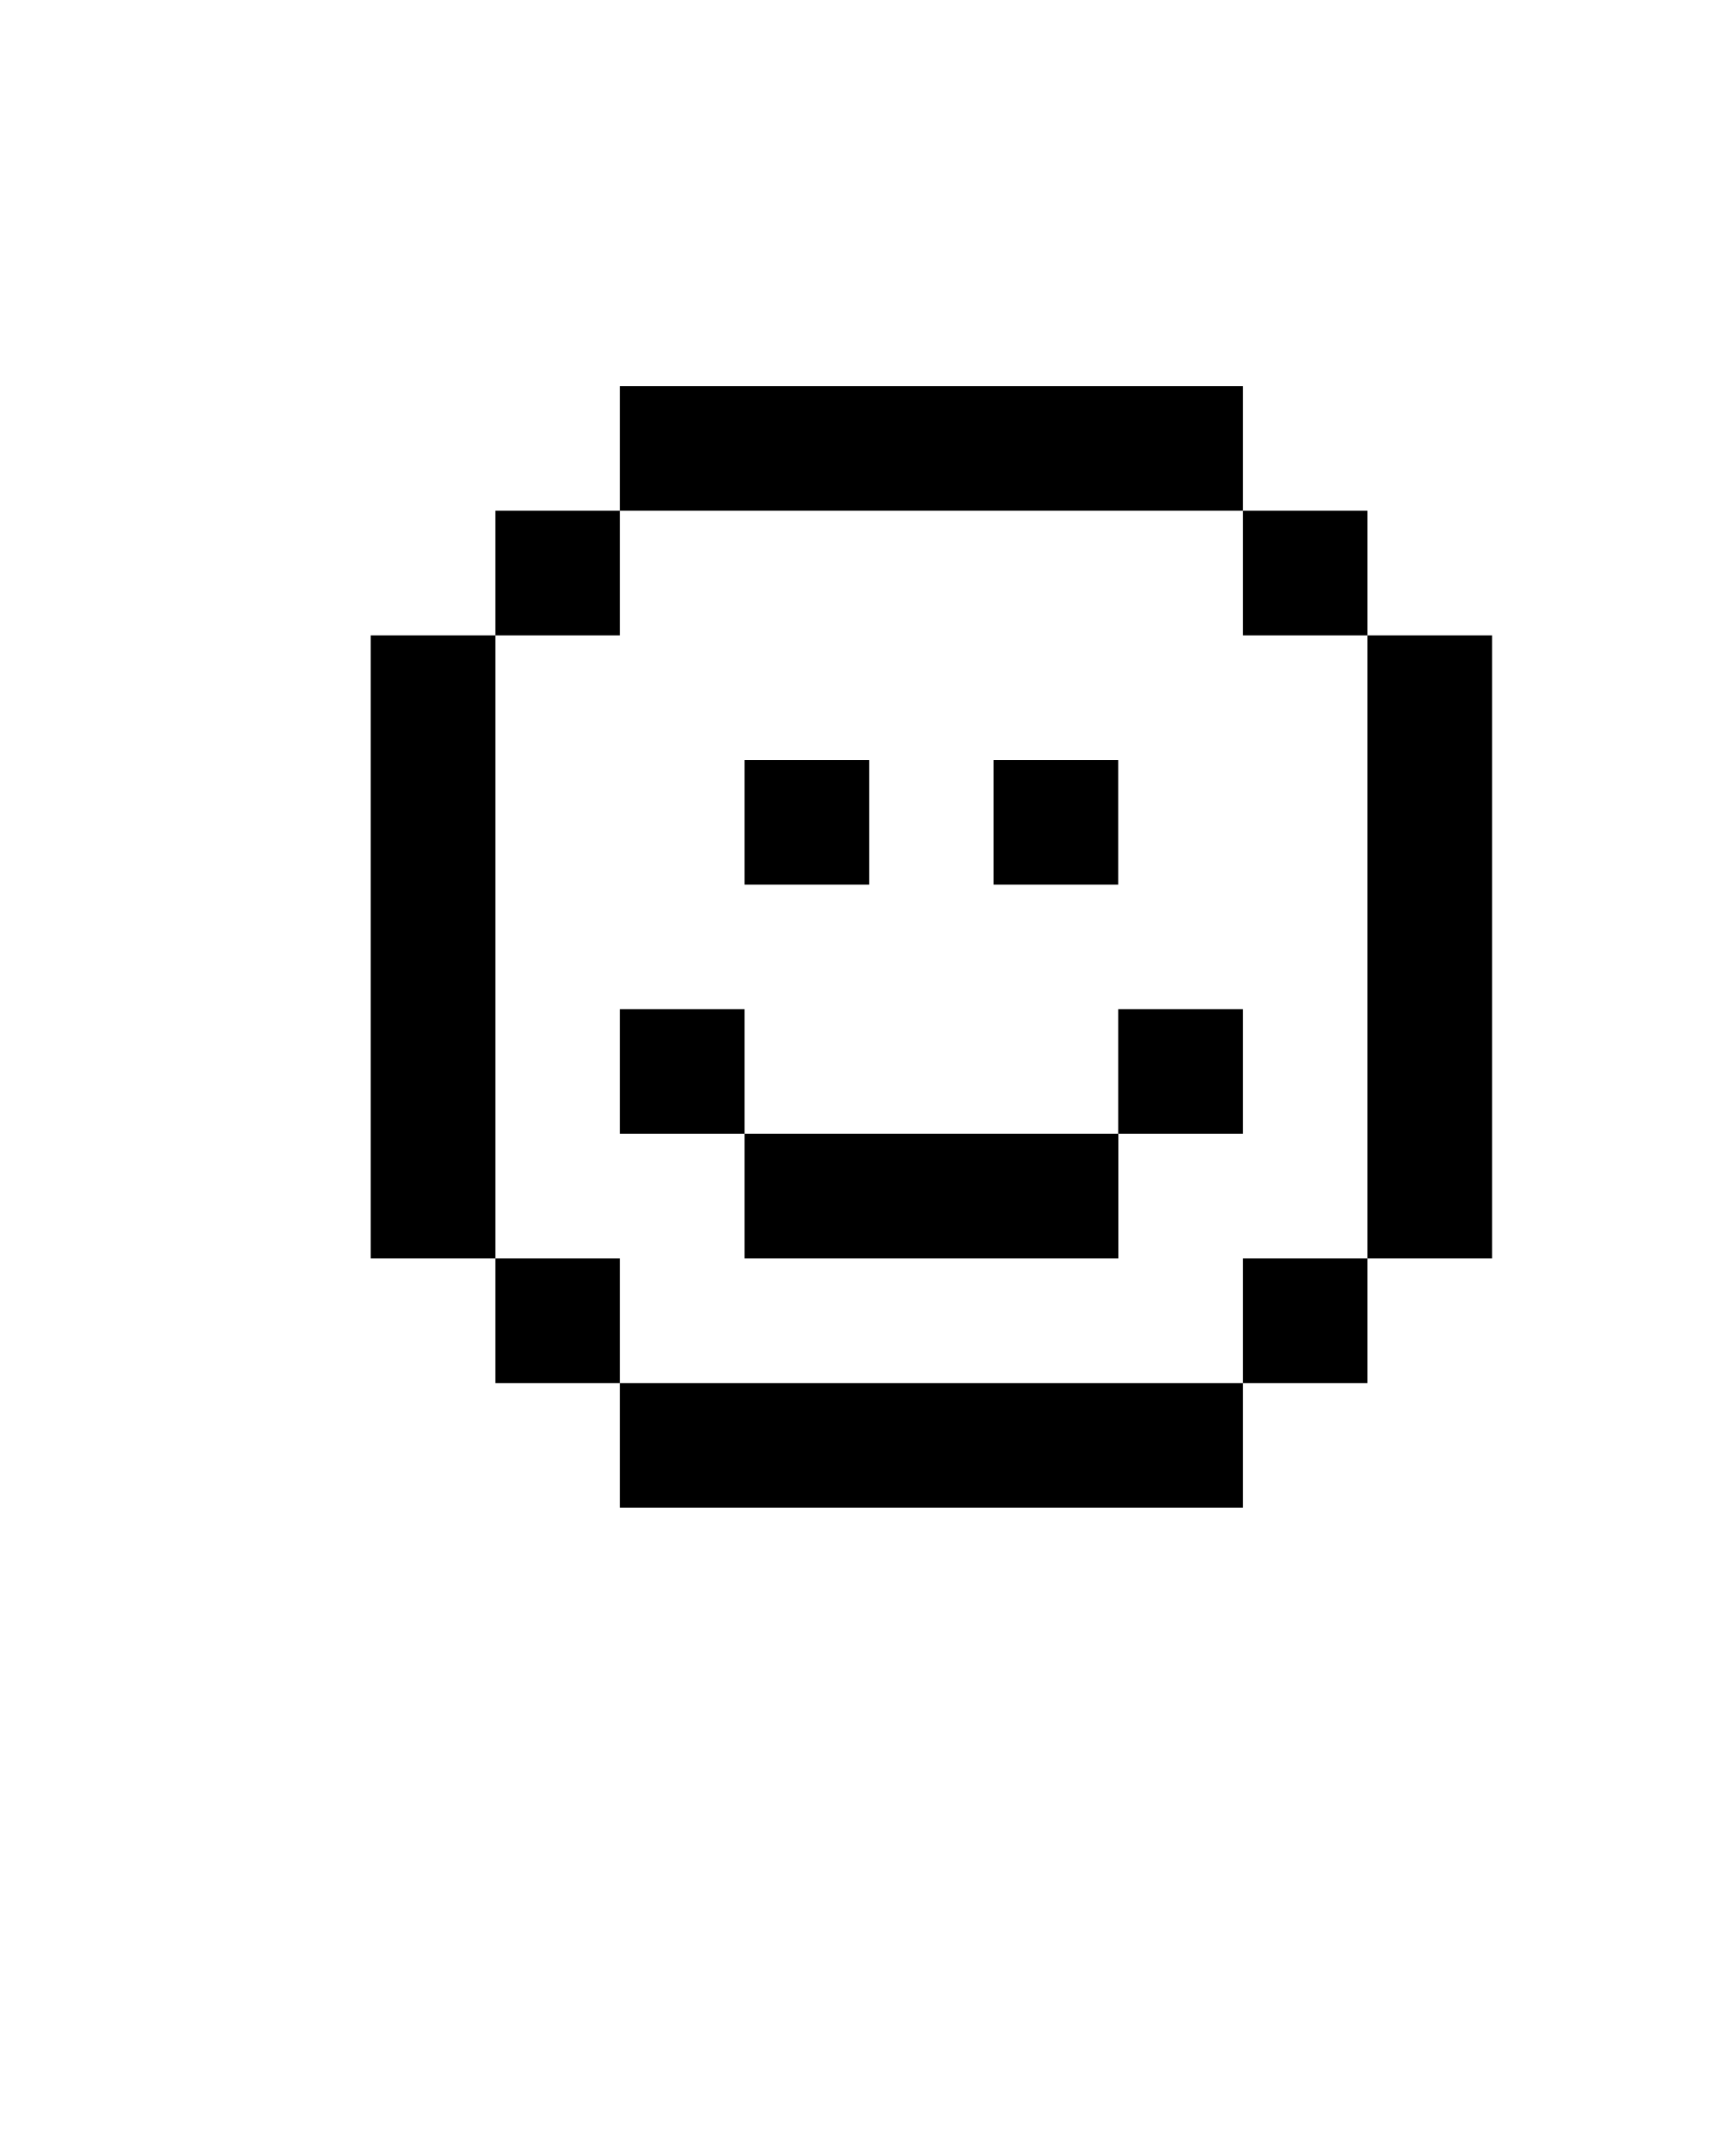
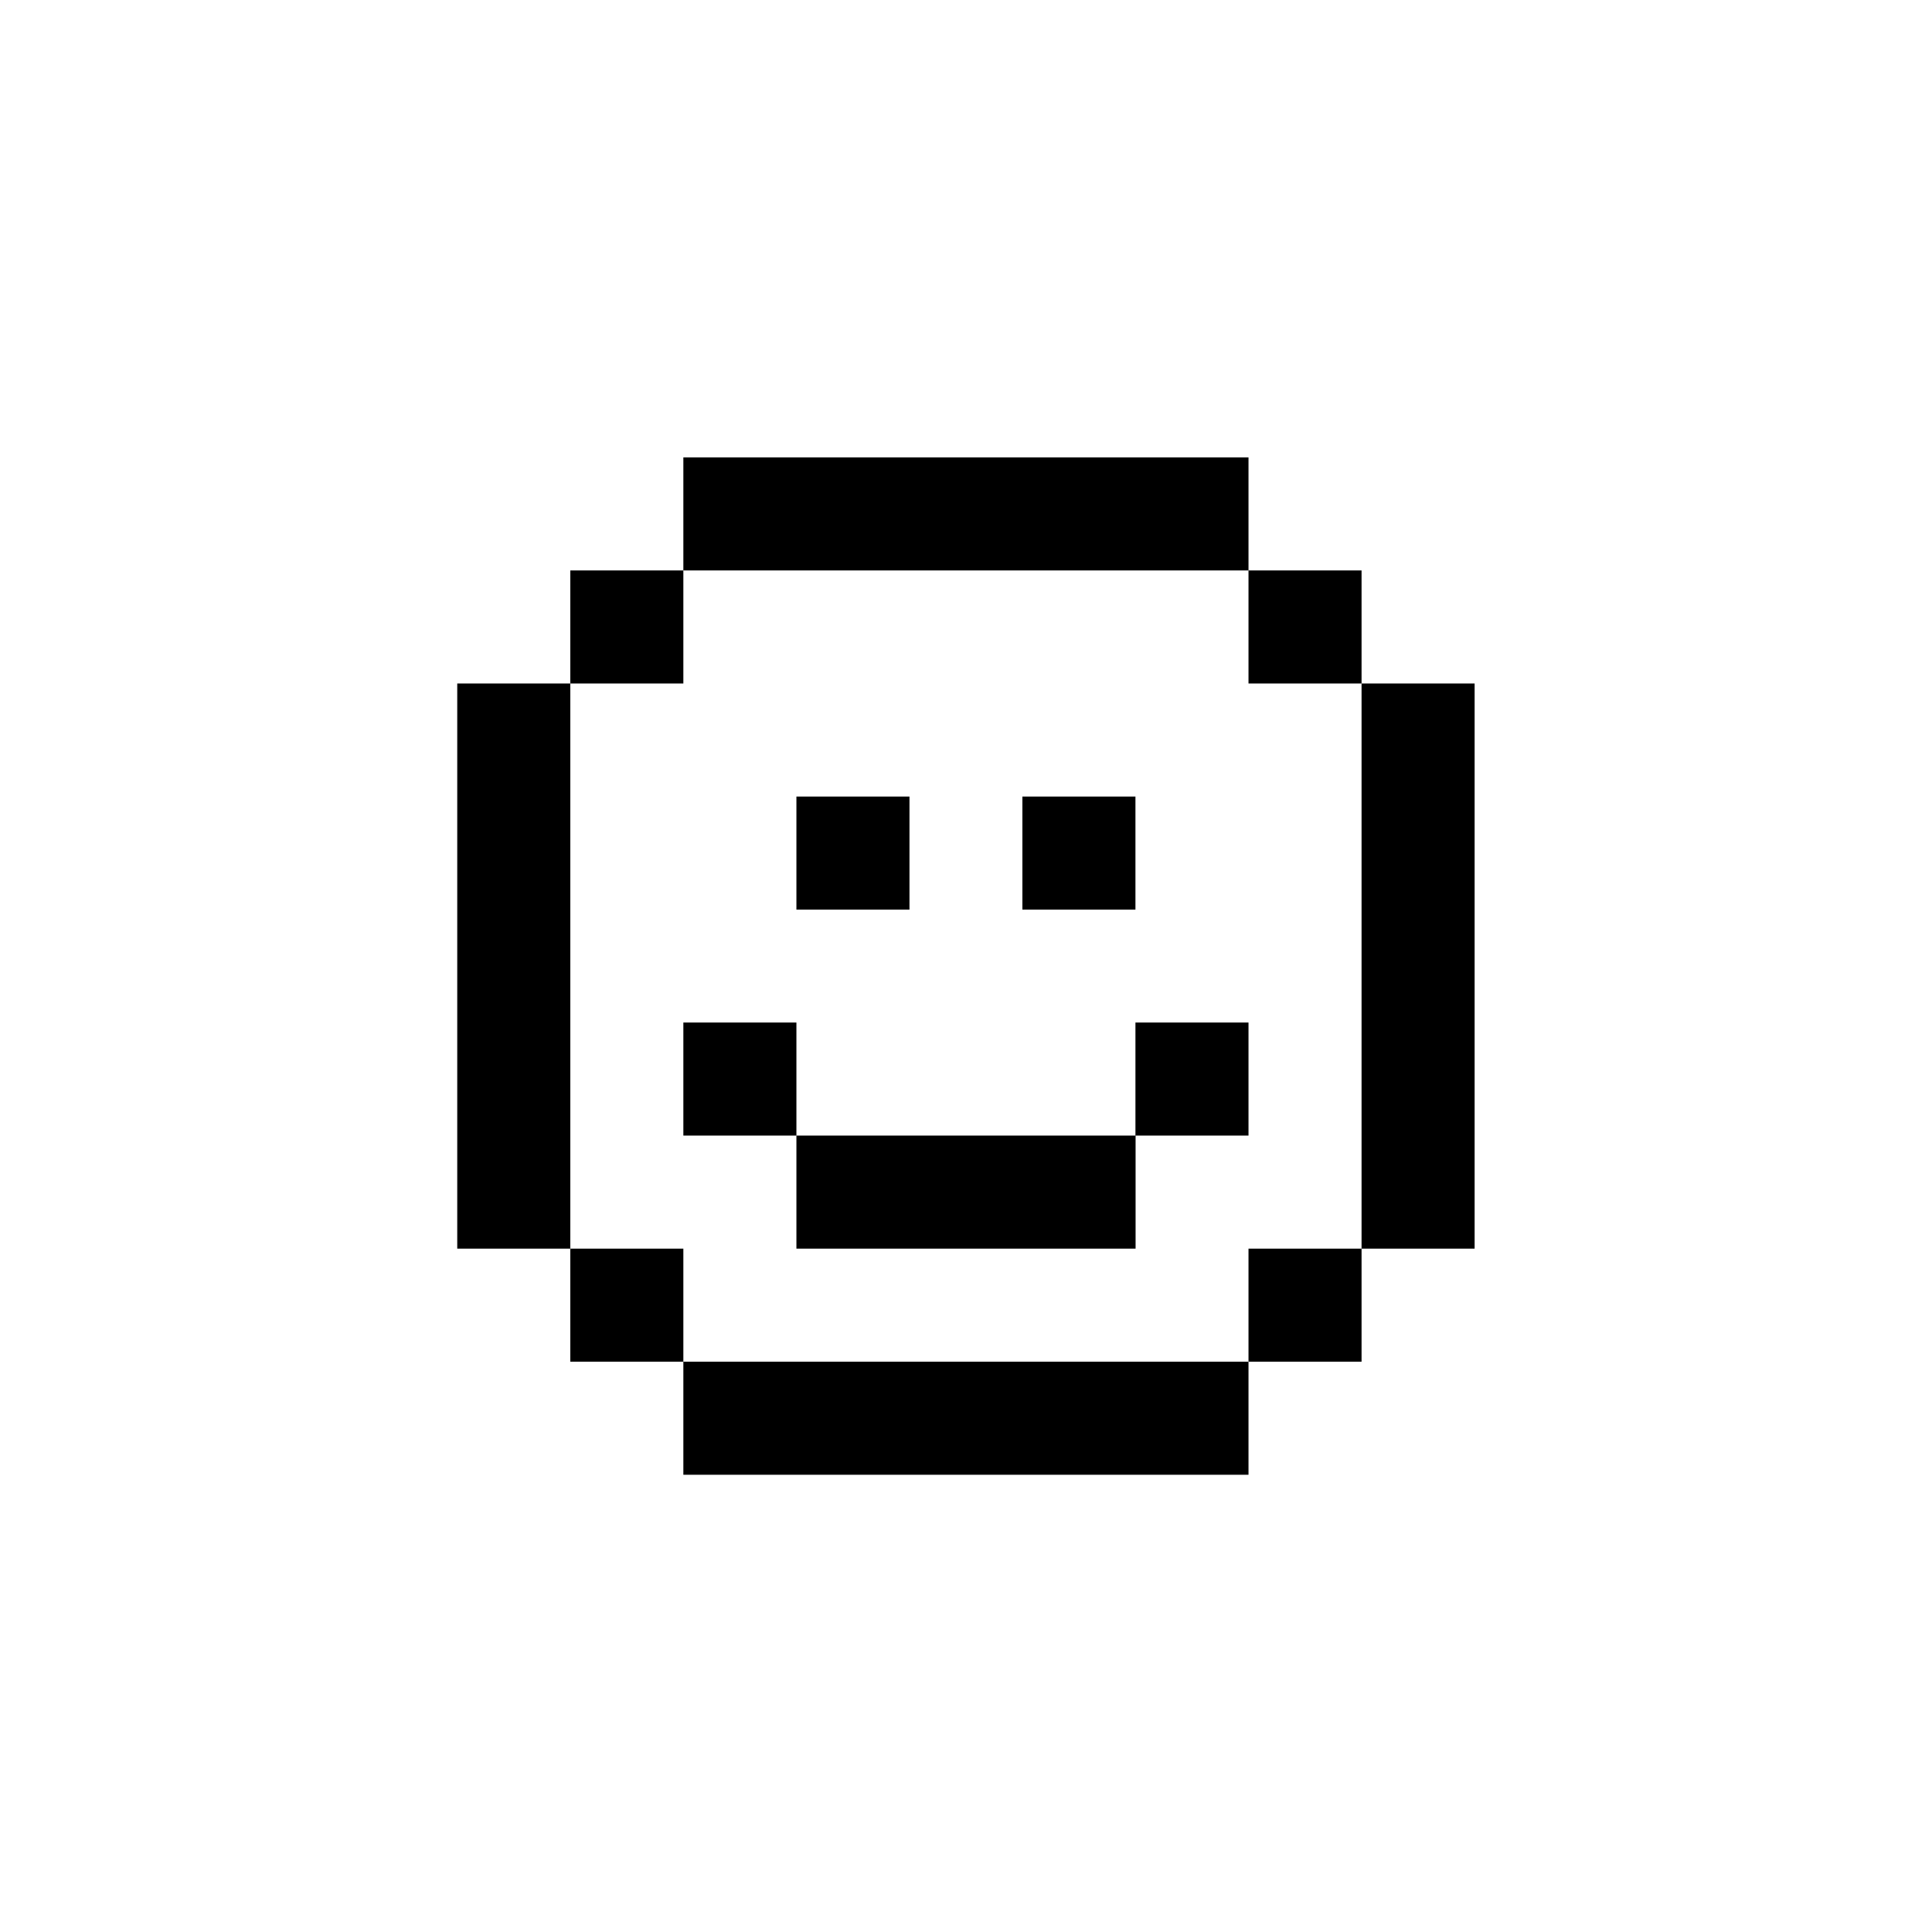
- <svg xmlns="http://www.w3.org/2000/svg" viewBox="-5.0 -10.0 110.0 135.0">
+ <svg xmlns="http://www.w3.org/2000/svg" viewBox="-13.45 -17.49 135 135">
  <path d="M34.30 14.47h39.49v7.90h-39.49zM26.40 22.37h7.90v7.90h-7.90zM73.79 22.37h7.90v7.90h-7.90zM18.50 30.27h7.90v7.90h-7.90zM81.69 30.27h7.90v7.90h-7.90zM18.50 38.17h7.90v7.90h-7.90zM42.20 38.17h7.90v7.90h-7.90zM57.99 38.17h7.90v7.90h-7.90zM81.69 38.17h7.90v7.90h-7.90zM18.50 46.06h7.90v7.90h-7.90zM81.69 46.06h7.90v7.90h-7.90zM18.50 53.96h7.90v7.90h-7.90zM34.30 53.96h7.90v7.90h-7.90zM65.89 53.96h7.90v7.90h-7.90zM81.69 53.96h7.90v7.90h-7.90zM18.50 61.86h7.90v7.90h-7.90zM42.20 61.86h23.70v7.90h-23.70zM81.69 61.86h7.90v7.90h-7.90zM26.40 69.76h7.90v7.90h-7.90zM73.79 69.76h7.90v7.90h-7.90zM34.30 77.66h39.49v7.90h-39.49z" />
</svg>
